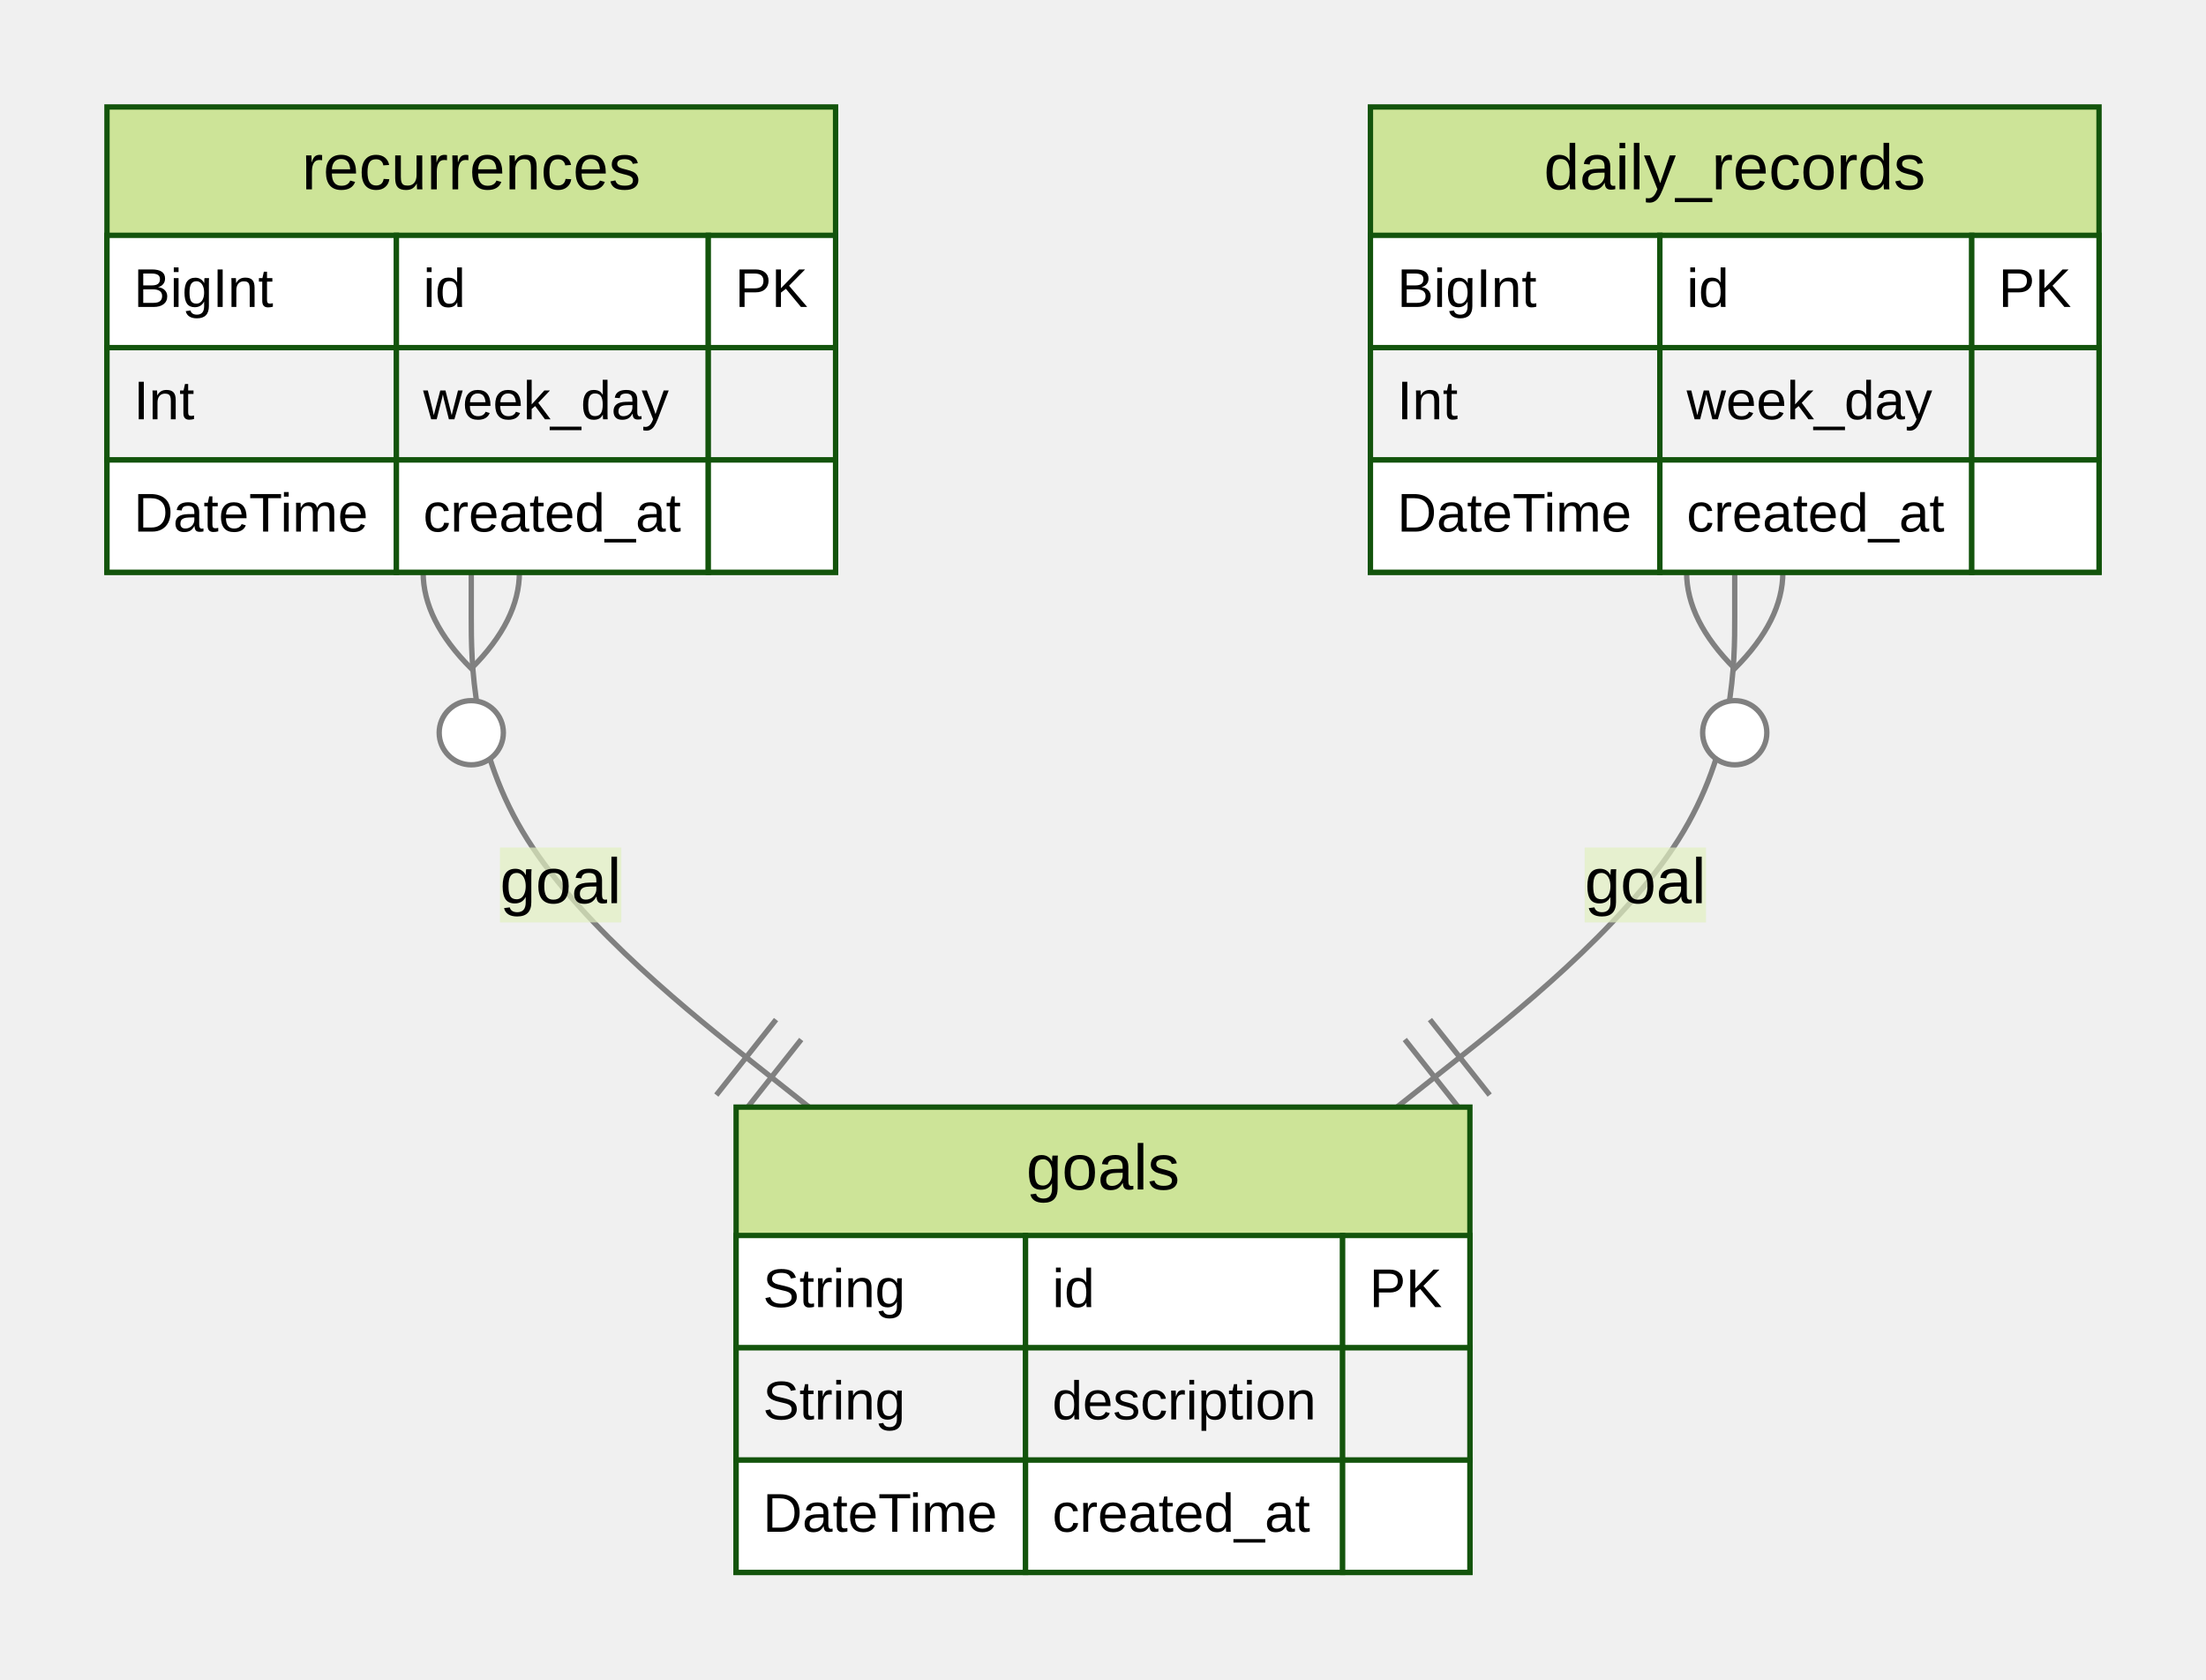
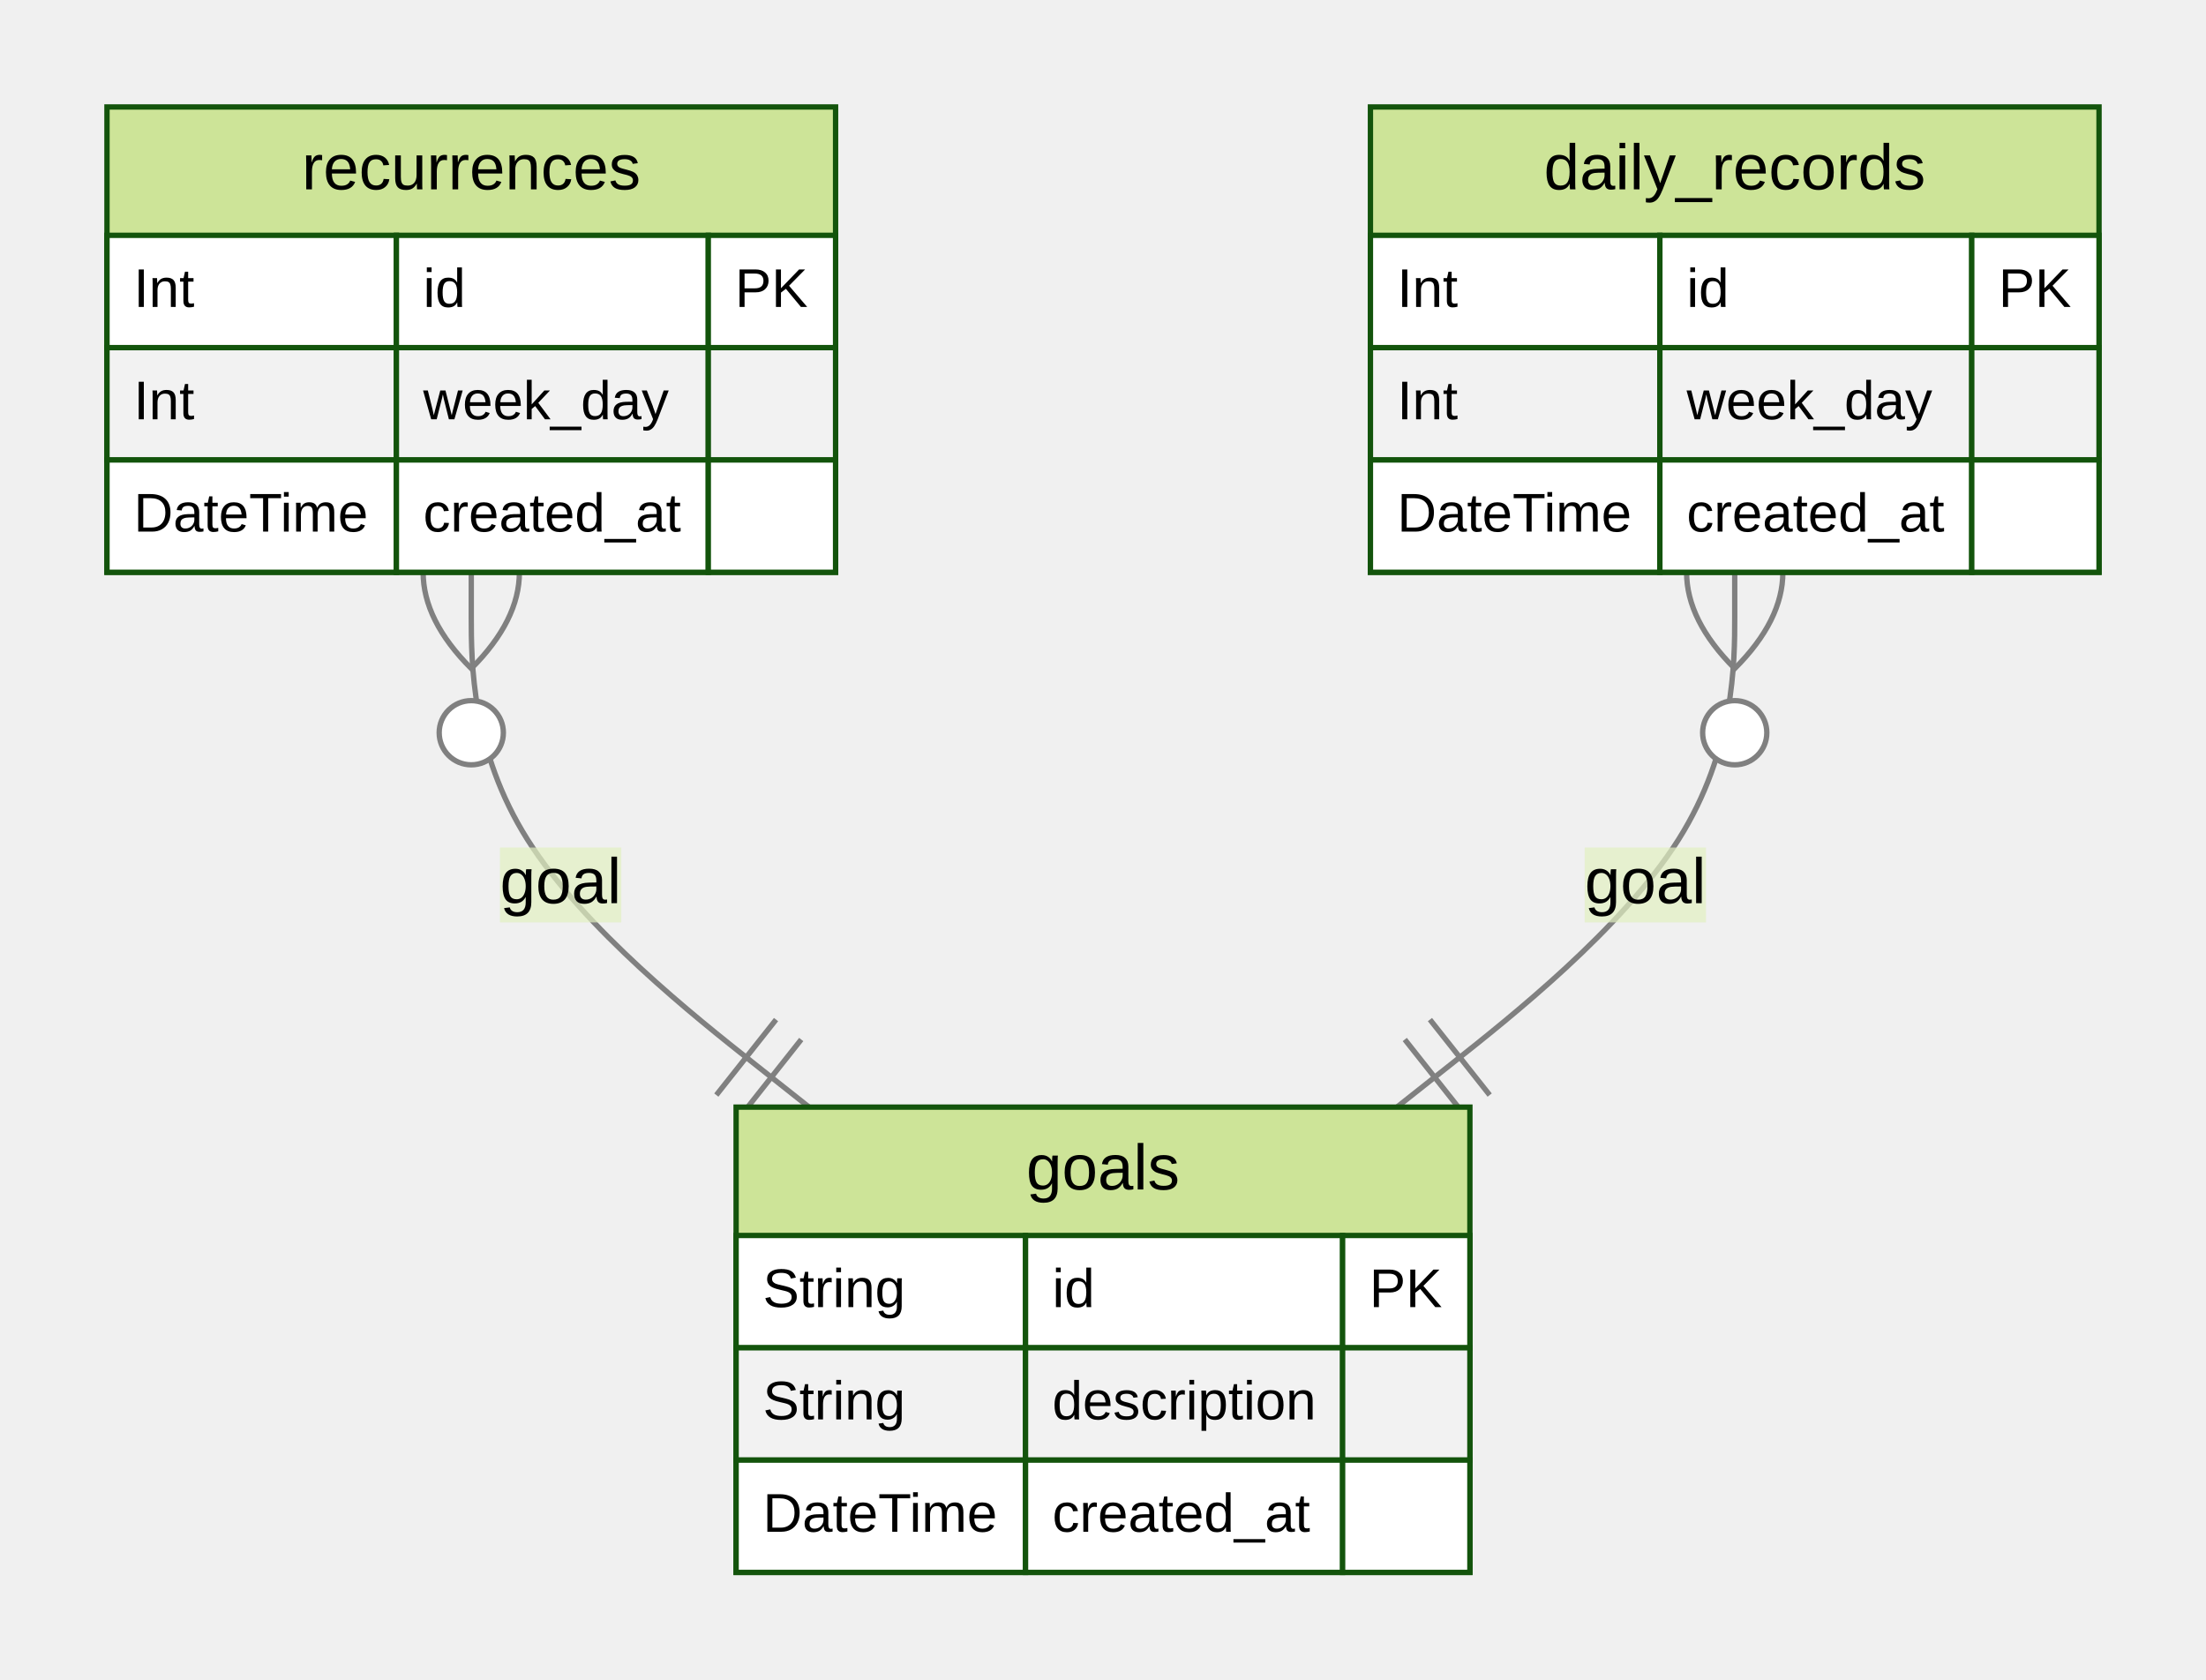
<svg xmlns="http://www.w3.org/2000/svg" aria-roledescription="er" viewBox="0 0 412.439 314" style="max-width: 412.439px; background-color: white;" width="100%" id="mermaid-0">
  <style>#mermaid-0{font-family:"trebuchet ms",verdana,arial,sans-serif;font-size:16px;fill:#000000;}#mermaid-0 .error-icon{fill:#552222;}#mermaid-0 .error-text{fill:#552222;stroke:#552222;}#mermaid-0 .edge-thickness-normal{stroke-width:2px;}#mermaid-0 .edge-thickness-thick{stroke-width:3.5px;}#mermaid-0 .edge-pattern-solid{stroke-dasharray:0;}#mermaid-0 .edge-pattern-dashed{stroke-dasharray:3;}#mermaid-0 .edge-pattern-dotted{stroke-dasharray:2;}#mermaid-0 .marker{fill:#000000;stroke:#000000;}#mermaid-0 .marker.cross{stroke:#000000;}#mermaid-0 svg{font-family:"trebuchet ms",verdana,arial,sans-serif;font-size:16px;}#mermaid-0 .entityBox{fill:#cde498;stroke:#13540c;}#mermaid-0 .attributeBoxOdd{fill:#ffffff;stroke:#13540c;}#mermaid-0 .attributeBoxEven{fill:#f2f2f2;stroke:#13540c;}#mermaid-0 .relationshipLabelBox{fill:hsl(78.158, 58.462%, 84.51%);opacity:0.7;background-color:hsl(78.158, 58.462%, 84.51%);}#mermaid-0 .relationshipLabelBox rect{opacity:0.5;}#mermaid-0 .relationshipLine{stroke:#000000;}#mermaid-0 .entityTitleText{text-anchor:middle;font-size:18px;fill:#000000;}#mermaid-0 :root{--mermaid-font-family:"trebuchet ms",verdana,arial,sans-serif;}</style>
  <g />
  <defs>
    <marker orient="auto" markerHeight="18" markerWidth="18" refY="9" refX="0" id="ONLY_ONE_START">
      <path d="M9,0 L9,18 M15,0 L15,18" fill="none" stroke="gray" />
    </marker>
  </defs>
  <defs>
    <marker orient="auto" markerHeight="18" markerWidth="18" refY="9" refX="18" id="ONLY_ONE_END">
      <path d="M3,0 L3,18 M9,0 L9,18" fill="none" stroke="gray" />
    </marker>
  </defs>
  <defs>
    <marker orient="auto" markerHeight="18" markerWidth="30" refY="9" refX="0" id="ZERO_OR_ONE_START">
      <circle r="6" cy="9" cx="21" fill="white" stroke="gray" />
      <path d="M9,0 L9,18" fill="none" stroke="gray" />
    </marker>
  </defs>
  <defs>
    <marker orient="auto" markerHeight="18" markerWidth="30" refY="9" refX="30" id="ZERO_OR_ONE_END">
      <circle r="6" cy="9" cx="9" fill="white" stroke="gray" />
      <path d="M21,0 L21,18" fill="none" stroke="gray" />
    </marker>
  </defs>
  <defs>
    <marker orient="auto" markerHeight="36" markerWidth="45" refY="18" refX="18" id="ONE_OR_MORE_START">
      <path d="M0,18 Q 18,0 36,18 Q 18,36 0,18 M42,9 L42,27" fill="none" stroke="gray" />
    </marker>
  </defs>
  <defs>
    <marker orient="auto" markerHeight="36" markerWidth="45" refY="18" refX="27" id="ONE_OR_MORE_END">
      <path d="M3,9 L3,27 M9,18 Q27,0 45,18 Q27,36 9,18" fill="none" stroke="gray" />
    </marker>
  </defs>
  <defs>
    <marker orient="auto" markerHeight="36" markerWidth="57" refY="18" refX="18" id="ZERO_OR_MORE_START">
      <circle r="6" cy="18" cx="48" fill="white" stroke="gray" />
      <path d="M0,18 Q18,0 36,18 Q18,36 0,18" fill="none" stroke="gray" />
    </marker>
  </defs>
  <defs>
    <marker orient="auto" markerHeight="36" markerWidth="57" refY="18" refX="39" id="ZERO_OR_MORE_END">
      <circle r="6" cy="18" cx="9" fill="white" stroke="gray" />
      <path d="M21,18 Q39,0 57,18 Q39,36 21,18" fill="none" stroke="gray" />
    </marker>
  </defs>
  <path style="stroke: gray; fill: none;" marker-start="url(#ZERO_OR_MORE_START)" marker-end="url(#ONLY_ONE_END)" d="M88.11,107L88.11,115.333C88.11,123.667,88.11,140.333,98.637,157C109.163,173.667,130.217,190.333,140.743,198.667L151.27,207" class="er relationshipLine" />
  <path style="stroke: gray; fill: none;" marker-start="url(#ZERO_OR_MORE_START)" marker-end="url(#ONLY_ONE_END)" d="M324.329,107L324.329,115.333C324.329,123.667,324.329,140.333,313.803,157C303.276,173.667,282.223,190.333,271.696,198.667L261.169,207" class="er relationshipLine" />
-   <g transform="translate(137.6249,207 )" id="entity-goals-f9e4ef59-7095-452e-ba9a-6a185d3ad57d">
+   <g transform="translate(137.6249,207 )" id="entity-goals-eee0a59e-03f4-4725-8d51-8068851b861d">
    <rect height="87" width="137.189" y="0" x="0" class="er entityBox" />
-     <text style="dominant-baseline: middle; text-anchor: middle; font-size: 12px;" transform="translate(68.59468,12)" y="0" x="0" id="text-entity-goals-f9e4ef59-7095-452e-ba9a-6a185d3ad57d" class="er entityLabel">goals</text>
+     <text style="dominant-baseline: middle; text-anchor: middle; font-size: 12px;" transform="translate(68.59468,12)" y="0" x="0" id="text-entity-goals-eee0a59e-03f4-4725-8d51-8068851b861d" class="er entityLabel">goals</text>
    <rect height="21" width="54.113" y="24" x="0" class="er attributeBoxOdd" />
-     <text style="dominant-baseline: middle; font-size: 10.2px;" transform="translate(5,34.5)" y="0" x="0" id="text-entity-goals-f9e4ef59-7095-452e-ba9a-6a185d3ad57d-attr-1-type" class="er entityLabel">String</text>
+     <text style="dominant-baseline: middle; font-size: 10.2px;" transform="translate(5,34.5)" y="0" x="0" id="text-entity-goals-eee0a59e-03f4-4725-8d51-8068851b861d-attr-1-type" class="er entityLabel">String</text>
    <rect height="21" width="59.281" y="24" x="54.113" class="er attributeBoxOdd" />
-     <text style="dominant-baseline: middle; font-size: 10.2px;" transform="translate(59.11313,34.5)" y="0" x="0" id="text-entity-goals-f9e4ef59-7095-452e-ba9a-6a185d3ad57d-attr-1-name" class="er entityLabel">id</text>
+     <text style="dominant-baseline: middle; font-size: 10.2px;" transform="translate(59.11313,34.5)" y="0" x="0" id="text-entity-goals-eee0a59e-03f4-4725-8d51-8068851b861d-attr-1-name" class="er entityLabel">id</text>
    <rect height="21" width="23.795" y="24" x="113.394" class="er attributeBoxOdd" />
-     <text style="dominant-baseline: middle; font-size: 10.2px;" transform="translate(118.3944,34.5)" y="0" x="0" id="text-entity-goals-f9e4ef59-7095-452e-ba9a-6a185d3ad57d-attr-1-key" class="er entityLabel">PK</text>
+     <text style="dominant-baseline: middle; font-size: 10.2px;" transform="translate(118.3944,34.5)" y="0" x="0" id="text-entity-goals-eee0a59e-03f4-4725-8d51-8068851b861d-attr-1-key" class="er entityLabel">PK</text>
    <rect height="21" width="54.113" y="45" x="0" class="er attributeBoxEven" />
-     <text style="dominant-baseline: middle; font-size: 10.2px;" transform="translate(5,55.5)" y="0" x="0" id="text-entity-goals-f9e4ef59-7095-452e-ba9a-6a185d3ad57d-attr-2-type" class="er entityLabel">String</text>
+     <text style="dominant-baseline: middle; font-size: 10.2px;" transform="translate(5,55.5)" y="0" x="0" id="text-entity-goals-eee0a59e-03f4-4725-8d51-8068851b861d-attr-2-type" class="er entityLabel">String</text>
    <rect height="21" width="59.281" y="45" x="54.113" class="er attributeBoxEven" />
-     <text style="dominant-baseline: middle; font-size: 10.2px;" transform="translate(59.11313,55.5)" y="0" x="0" id="text-entity-goals-f9e4ef59-7095-452e-ba9a-6a185d3ad57d-attr-2-name" class="er entityLabel">description</text>
+     <text style="dominant-baseline: middle; font-size: 10.2px;" transform="translate(59.11313,55.5)" y="0" x="0" id="text-entity-goals-eee0a59e-03f4-4725-8d51-8068851b861d-attr-2-name" class="er entityLabel">description</text>
    <rect height="21" width="23.795" y="45" x="113.394" class="er attributeBoxEven" />
-     <text style="dominant-baseline: middle; font-size: 10.2px;" transform="translate(118.3944,55.5)" y="0" x="0" id="text-entity-goals-f9e4ef59-7095-452e-ba9a-6a185d3ad57d-attr-2-key" class="er entityLabel" />
+     <text style="dominant-baseline: middle; font-size: 10.2px;" transform="translate(118.3944,55.5)" y="0" x="0" id="text-entity-goals-eee0a59e-03f4-4725-8d51-8068851b861d-attr-2-key" class="er entityLabel" />
    <rect height="21" width="54.113" y="66" x="0" class="er attributeBoxOdd" />
-     <text style="dominant-baseline: middle; font-size: 10.2px;" transform="translate(5,76.5)" y="0" x="0" id="text-entity-goals-f9e4ef59-7095-452e-ba9a-6a185d3ad57d-attr-3-type" class="er entityLabel">DateTime</text>
+     <text style="dominant-baseline: middle; font-size: 10.2px;" transform="translate(5,76.5)" y="0" x="0" id="text-entity-goals-eee0a59e-03f4-4725-8d51-8068851b861d-attr-3-type" class="er entityLabel">DateTime</text>
    <rect height="21" width="59.281" y="66" x="54.113" class="er attributeBoxOdd" />
-     <text style="dominant-baseline: middle; font-size: 10.2px;" transform="translate(59.11313,76.5)" y="0" x="0" id="text-entity-goals-f9e4ef59-7095-452e-ba9a-6a185d3ad57d-attr-3-name" class="er entityLabel">created_at</text>
+     <text style="dominant-baseline: middle; font-size: 10.2px;" transform="translate(59.11313,76.5)" y="0" x="0" id="text-entity-goals-eee0a59e-03f4-4725-8d51-8068851b861d-attr-3-name" class="er entityLabel">created_at</text>
    <rect height="21" width="23.795" y="66" x="113.394" class="er attributeBoxOdd" />
-     <text style="dominant-baseline: middle; font-size: 10.2px;" transform="translate(118.3944,76.5)" y="0" x="0" id="text-entity-goals-f9e4ef59-7095-452e-ba9a-6a185d3ad57d-attr-3-key" class="er entityLabel" />
+     <text style="dominant-baseline: middle; font-size: 10.2px;" transform="translate(118.3944,76.5)" y="0" x="0" id="text-entity-goals-eee0a59e-03f4-4725-8d51-8068851b861d-attr-3-key" class="er entityLabel" />
  </g>
-   <g transform="translate(20,20 )" id="entity-recurrences-33a4c453-e473-4630-afb2-f4cf6a263c68">
+   <g transform="translate(20,20 )" id="entity-recurrences-8a77d827-7d3a-4cc6-98f7-1903d2e79315">
    <rect height="87" width="136.22" y="0" x="0" class="er entityBox" />
-     <text style="dominant-baseline: middle; text-anchor: middle; font-size: 12px;" transform="translate(68.1098,12)" y="0" x="0" id="text-entity-recurrences-33a4c453-e473-4630-afb2-f4cf6a263c68" class="er entityLabel">recurrences</text>
+     <text style="dominant-baseline: middle; text-anchor: middle; font-size: 12px;" transform="translate(68.1098,12)" y="0" x="0" id="text-entity-recurrences-8a77d827-7d3a-4cc6-98f7-1903d2e79315" class="er entityLabel">recurrences</text>
    <rect height="21" width="54.113" y="24" x="0" class="er attributeBoxOdd" />
-     <text style="dominant-baseline: middle; font-size: 10.2px;" transform="translate(5,34.5)" y="0" x="0" id="text-entity-recurrences-33a4c453-e473-4630-afb2-f4cf6a263c68-attr-1-type" class="er entityLabel">BigInt</text>
+     <text style="dominant-baseline: middle; font-size: 10.2px;" transform="translate(5,34.5)" y="0" x="0" id="text-entity-recurrences-8a77d827-7d3a-4cc6-98f7-1903d2e79315-attr-1-type" class="er entityLabel">Int</text>
    <rect height="21" width="58.311" y="24" x="54.113" class="er attributeBoxOdd" />
-     <text style="dominant-baseline: middle; font-size: 10.2px;" transform="translate(59.11313,34.5)" y="0" x="0" id="text-entity-recurrences-33a4c453-e473-4630-afb2-f4cf6a263c68-attr-1-name" class="er entityLabel">id</text>
+     <text style="dominant-baseline: middle; font-size: 10.2px;" transform="translate(59.11313,34.5)" y="0" x="0" id="text-entity-recurrences-8a77d827-7d3a-4cc6-98f7-1903d2e79315-attr-1-name" class="er entityLabel">id</text>
    <rect height="21" width="23.795" y="24" x="112.425" class="er attributeBoxOdd" />
-     <text style="dominant-baseline: middle; font-size: 10.2px;" transform="translate(117.4246,34.5)" y="0" x="0" id="text-entity-recurrences-33a4c453-e473-4630-afb2-f4cf6a263c68-attr-1-key" class="er entityLabel">PK</text>
+     <text style="dominant-baseline: middle; font-size: 10.2px;" transform="translate(117.4246,34.5)" y="0" x="0" id="text-entity-recurrences-8a77d827-7d3a-4cc6-98f7-1903d2e79315-attr-1-key" class="er entityLabel">PK</text>
    <rect height="21" width="54.113" y="45" x="0" class="er attributeBoxEven" />
-     <text style="dominant-baseline: middle; font-size: 10.2px;" transform="translate(5,55.5)" y="0" x="0" id="text-entity-recurrences-33a4c453-e473-4630-afb2-f4cf6a263c68-attr-2-type" class="er entityLabel">Int</text>
+     <text style="dominant-baseline: middle; font-size: 10.2px;" transform="translate(5,55.5)" y="0" x="0" id="text-entity-recurrences-8a77d827-7d3a-4cc6-98f7-1903d2e79315-attr-2-type" class="er entityLabel">Int</text>
    <rect height="21" width="58.311" y="45" x="54.113" class="er attributeBoxEven" />
-     <text style="dominant-baseline: middle; font-size: 10.2px;" transform="translate(59.11313,55.5)" y="0" x="0" id="text-entity-recurrences-33a4c453-e473-4630-afb2-f4cf6a263c68-attr-2-name" class="er entityLabel">week_day</text>
+     <text style="dominant-baseline: middle; font-size: 10.2px;" transform="translate(59.11313,55.5)" y="0" x="0" id="text-entity-recurrences-8a77d827-7d3a-4cc6-98f7-1903d2e79315-attr-2-name" class="er entityLabel">week_day</text>
    <rect height="21" width="23.795" y="45" x="112.425" class="er attributeBoxEven" />
-     <text style="dominant-baseline: middle; font-size: 10.2px;" transform="translate(117.4246,55.5)" y="0" x="0" id="text-entity-recurrences-33a4c453-e473-4630-afb2-f4cf6a263c68-attr-2-key" class="er entityLabel" />
+     <text style="dominant-baseline: middle; font-size: 10.2px;" transform="translate(117.4246,55.5)" y="0" x="0" id="text-entity-recurrences-8a77d827-7d3a-4cc6-98f7-1903d2e79315-attr-2-key" class="er entityLabel" />
    <rect height="21" width="54.113" y="66" x="0" class="er attributeBoxOdd" />
-     <text style="dominant-baseline: middle; font-size: 10.2px;" transform="translate(5,76.5)" y="0" x="0" id="text-entity-recurrences-33a4c453-e473-4630-afb2-f4cf6a263c68-attr-3-type" class="er entityLabel">DateTime</text>
+     <text style="dominant-baseline: middle; font-size: 10.2px;" transform="translate(5,76.5)" y="0" x="0" id="text-entity-recurrences-8a77d827-7d3a-4cc6-98f7-1903d2e79315-attr-3-type" class="er entityLabel">DateTime</text>
    <rect height="21" width="58.311" y="66" x="54.113" class="er attributeBoxOdd" />
-     <text style="dominant-baseline: middle; font-size: 10.2px;" transform="translate(59.11313,76.5)" y="0" x="0" id="text-entity-recurrences-33a4c453-e473-4630-afb2-f4cf6a263c68-attr-3-name" class="er entityLabel">created_at</text>
+     <text style="dominant-baseline: middle; font-size: 10.2px;" transform="translate(59.11313,76.5)" y="0" x="0" id="text-entity-recurrences-8a77d827-7d3a-4cc6-98f7-1903d2e79315-attr-3-name" class="er entityLabel">created_at</text>
    <rect height="21" width="23.795" y="66" x="112.425" class="er attributeBoxOdd" />
-     <text style="dominant-baseline: middle; font-size: 10.2px;" transform="translate(117.4246,76.5)" y="0" x="0" id="text-entity-recurrences-33a4c453-e473-4630-afb2-f4cf6a263c68-attr-3-key" class="er entityLabel" />
+     <text style="dominant-baseline: middle; font-size: 10.2px;" transform="translate(117.4246,76.5)" y="0" x="0" id="text-entity-recurrences-8a77d827-7d3a-4cc6-98f7-1903d2e79315-attr-3-key" class="er entityLabel" />
  </g>
-   <g transform="translate(256.2196,20 )" id="entity-dailyrecords-2e64e578-f28e-4af3-9e65-40ddf3d55743">
+   <g transform="translate(256.2196,20 )" id="entity-dailyrecords-e45f1961-e496-45f4-b88f-00cd82e966c9">
    <rect height="87" width="136.22" y="0" x="0" class="er entityBox" />
-     <text style="dominant-baseline: middle; text-anchor: middle; font-size: 12px;" transform="translate(68.1098,12)" y="0" x="0" id="text-entity-dailyrecords-2e64e578-f28e-4af3-9e65-40ddf3d55743" class="er entityLabel">daily_records</text>
+     <text style="dominant-baseline: middle; text-anchor: middle; font-size: 12px;" transform="translate(68.1098,12)" y="0" x="0" id="text-entity-dailyrecords-e45f1961-e496-45f4-b88f-00cd82e966c9" class="er entityLabel">daily_records</text>
    <rect height="21" width="54.113" y="24" x="0" class="er attributeBoxOdd" />
-     <text style="dominant-baseline: middle; font-size: 10.2px;" transform="translate(5,34.5)" y="0" x="0" id="text-entity-dailyrecords-2e64e578-f28e-4af3-9e65-40ddf3d55743-attr-1-type" class="er entityLabel">BigInt</text>
+     <text style="dominant-baseline: middle; font-size: 10.2px;" transform="translate(5,34.5)" y="0" x="0" id="text-entity-dailyrecords-e45f1961-e496-45f4-b88f-00cd82e966c9-attr-1-type" class="er entityLabel">Int</text>
    <rect height="21" width="58.311" y="24" x="54.113" class="er attributeBoxOdd" />
-     <text style="dominant-baseline: middle; font-size: 10.2px;" transform="translate(59.11313,34.5)" y="0" x="0" id="text-entity-dailyrecords-2e64e578-f28e-4af3-9e65-40ddf3d55743-attr-1-name" class="er entityLabel">id</text>
+     <text style="dominant-baseline: middle; font-size: 10.2px;" transform="translate(59.11313,34.5)" y="0" x="0" id="text-entity-dailyrecords-e45f1961-e496-45f4-b88f-00cd82e966c9-attr-1-name" class="er entityLabel">id</text>
    <rect height="21" width="23.795" y="24" x="112.425" class="er attributeBoxOdd" />
-     <text style="dominant-baseline: middle; font-size: 10.2px;" transform="translate(117.4246,34.5)" y="0" x="0" id="text-entity-dailyrecords-2e64e578-f28e-4af3-9e65-40ddf3d55743-attr-1-key" class="er entityLabel">PK</text>
+     <text style="dominant-baseline: middle; font-size: 10.2px;" transform="translate(117.4246,34.5)" y="0" x="0" id="text-entity-dailyrecords-e45f1961-e496-45f4-b88f-00cd82e966c9-attr-1-key" class="er entityLabel">PK</text>
    <rect height="21" width="54.113" y="45" x="0" class="er attributeBoxEven" />
-     <text style="dominant-baseline: middle; font-size: 10.2px;" transform="translate(5,55.5)" y="0" x="0" id="text-entity-dailyrecords-2e64e578-f28e-4af3-9e65-40ddf3d55743-attr-2-type" class="er entityLabel">Int</text>
+     <text style="dominant-baseline: middle; font-size: 10.2px;" transform="translate(5,55.5)" y="0" x="0" id="text-entity-dailyrecords-e45f1961-e496-45f4-b88f-00cd82e966c9-attr-2-type" class="er entityLabel">Int</text>
    <rect height="21" width="58.311" y="45" x="54.113" class="er attributeBoxEven" />
-     <text style="dominant-baseline: middle; font-size: 10.2px;" transform="translate(59.11313,55.5)" y="0" x="0" id="text-entity-dailyrecords-2e64e578-f28e-4af3-9e65-40ddf3d55743-attr-2-name" class="er entityLabel">week_day</text>
+     <text style="dominant-baseline: middle; font-size: 10.2px;" transform="translate(59.11313,55.5)" y="0" x="0" id="text-entity-dailyrecords-e45f1961-e496-45f4-b88f-00cd82e966c9-attr-2-name" class="er entityLabel">week_day</text>
    <rect height="21" width="23.795" y="45" x="112.425" class="er attributeBoxEven" />
-     <text style="dominant-baseline: middle; font-size: 10.2px;" transform="translate(117.4246,55.5)" y="0" x="0" id="text-entity-dailyrecords-2e64e578-f28e-4af3-9e65-40ddf3d55743-attr-2-key" class="er entityLabel" />
+     <text style="dominant-baseline: middle; font-size: 10.2px;" transform="translate(117.4246,55.5)" y="0" x="0" id="text-entity-dailyrecords-e45f1961-e496-45f4-b88f-00cd82e966c9-attr-2-key" class="er entityLabel" />
    <rect height="21" width="54.113" y="66" x="0" class="er attributeBoxOdd" />
-     <text style="dominant-baseline: middle; font-size: 10.2px;" transform="translate(5,76.5)" y="0" x="0" id="text-entity-dailyrecords-2e64e578-f28e-4af3-9e65-40ddf3d55743-attr-3-type" class="er entityLabel">DateTime</text>
+     <text style="dominant-baseline: middle; font-size: 10.2px;" transform="translate(5,76.5)" y="0" x="0" id="text-entity-dailyrecords-e45f1961-e496-45f4-b88f-00cd82e966c9-attr-3-type" class="er entityLabel">DateTime</text>
    <rect height="21" width="58.311" y="66" x="54.113" class="er attributeBoxOdd" />
-     <text style="dominant-baseline: middle; font-size: 10.2px;" transform="translate(59.11313,76.5)" y="0" x="0" id="text-entity-dailyrecords-2e64e578-f28e-4af3-9e65-40ddf3d55743-attr-3-name" class="er entityLabel">created_at</text>
+     <text style="dominant-baseline: middle; font-size: 10.2px;" transform="translate(59.11313,76.5)" y="0" x="0" id="text-entity-dailyrecords-e45f1961-e496-45f4-b88f-00cd82e966c9-attr-3-name" class="er entityLabel">created_at</text>
    <rect height="21" width="23.795" y="66" x="112.425" class="er attributeBoxOdd" />
-     <text style="dominant-baseline: middle; font-size: 10.2px;" transform="translate(117.4246,76.5)" y="0" x="0" id="text-entity-dailyrecords-2e64e578-f28e-4af3-9e65-40ddf3d55743-attr-3-key" class="er entityLabel" />
+     <text style="dominant-baseline: middle; font-size: 10.2px;" transform="translate(117.4246,76.5)" y="0" x="0" id="text-entity-dailyrecords-e45f1961-e496-45f4-b88f-00cd82e966c9-attr-3-key" class="er entityLabel" />
  </g>
  <rect height="14" width="22.688" y="158.465" x="93.476" class="er relationshipLabelBox" />
  <text style="text-anchor: middle; dominant-baseline: middle; font-size: 12px;" y="165.465" x="104.819" id="rel1" class="er relationshipLabel">goal</text>
  <rect height="14" width="22.688" y="158.465" x="296.276" class="er relationshipLabelBox" />
  <text style="text-anchor: middle; dominant-baseline: middle; font-size: 12px;" y="165.465" x="307.62" id="rel2" class="er relationshipLabel">goal</text>
</svg>
